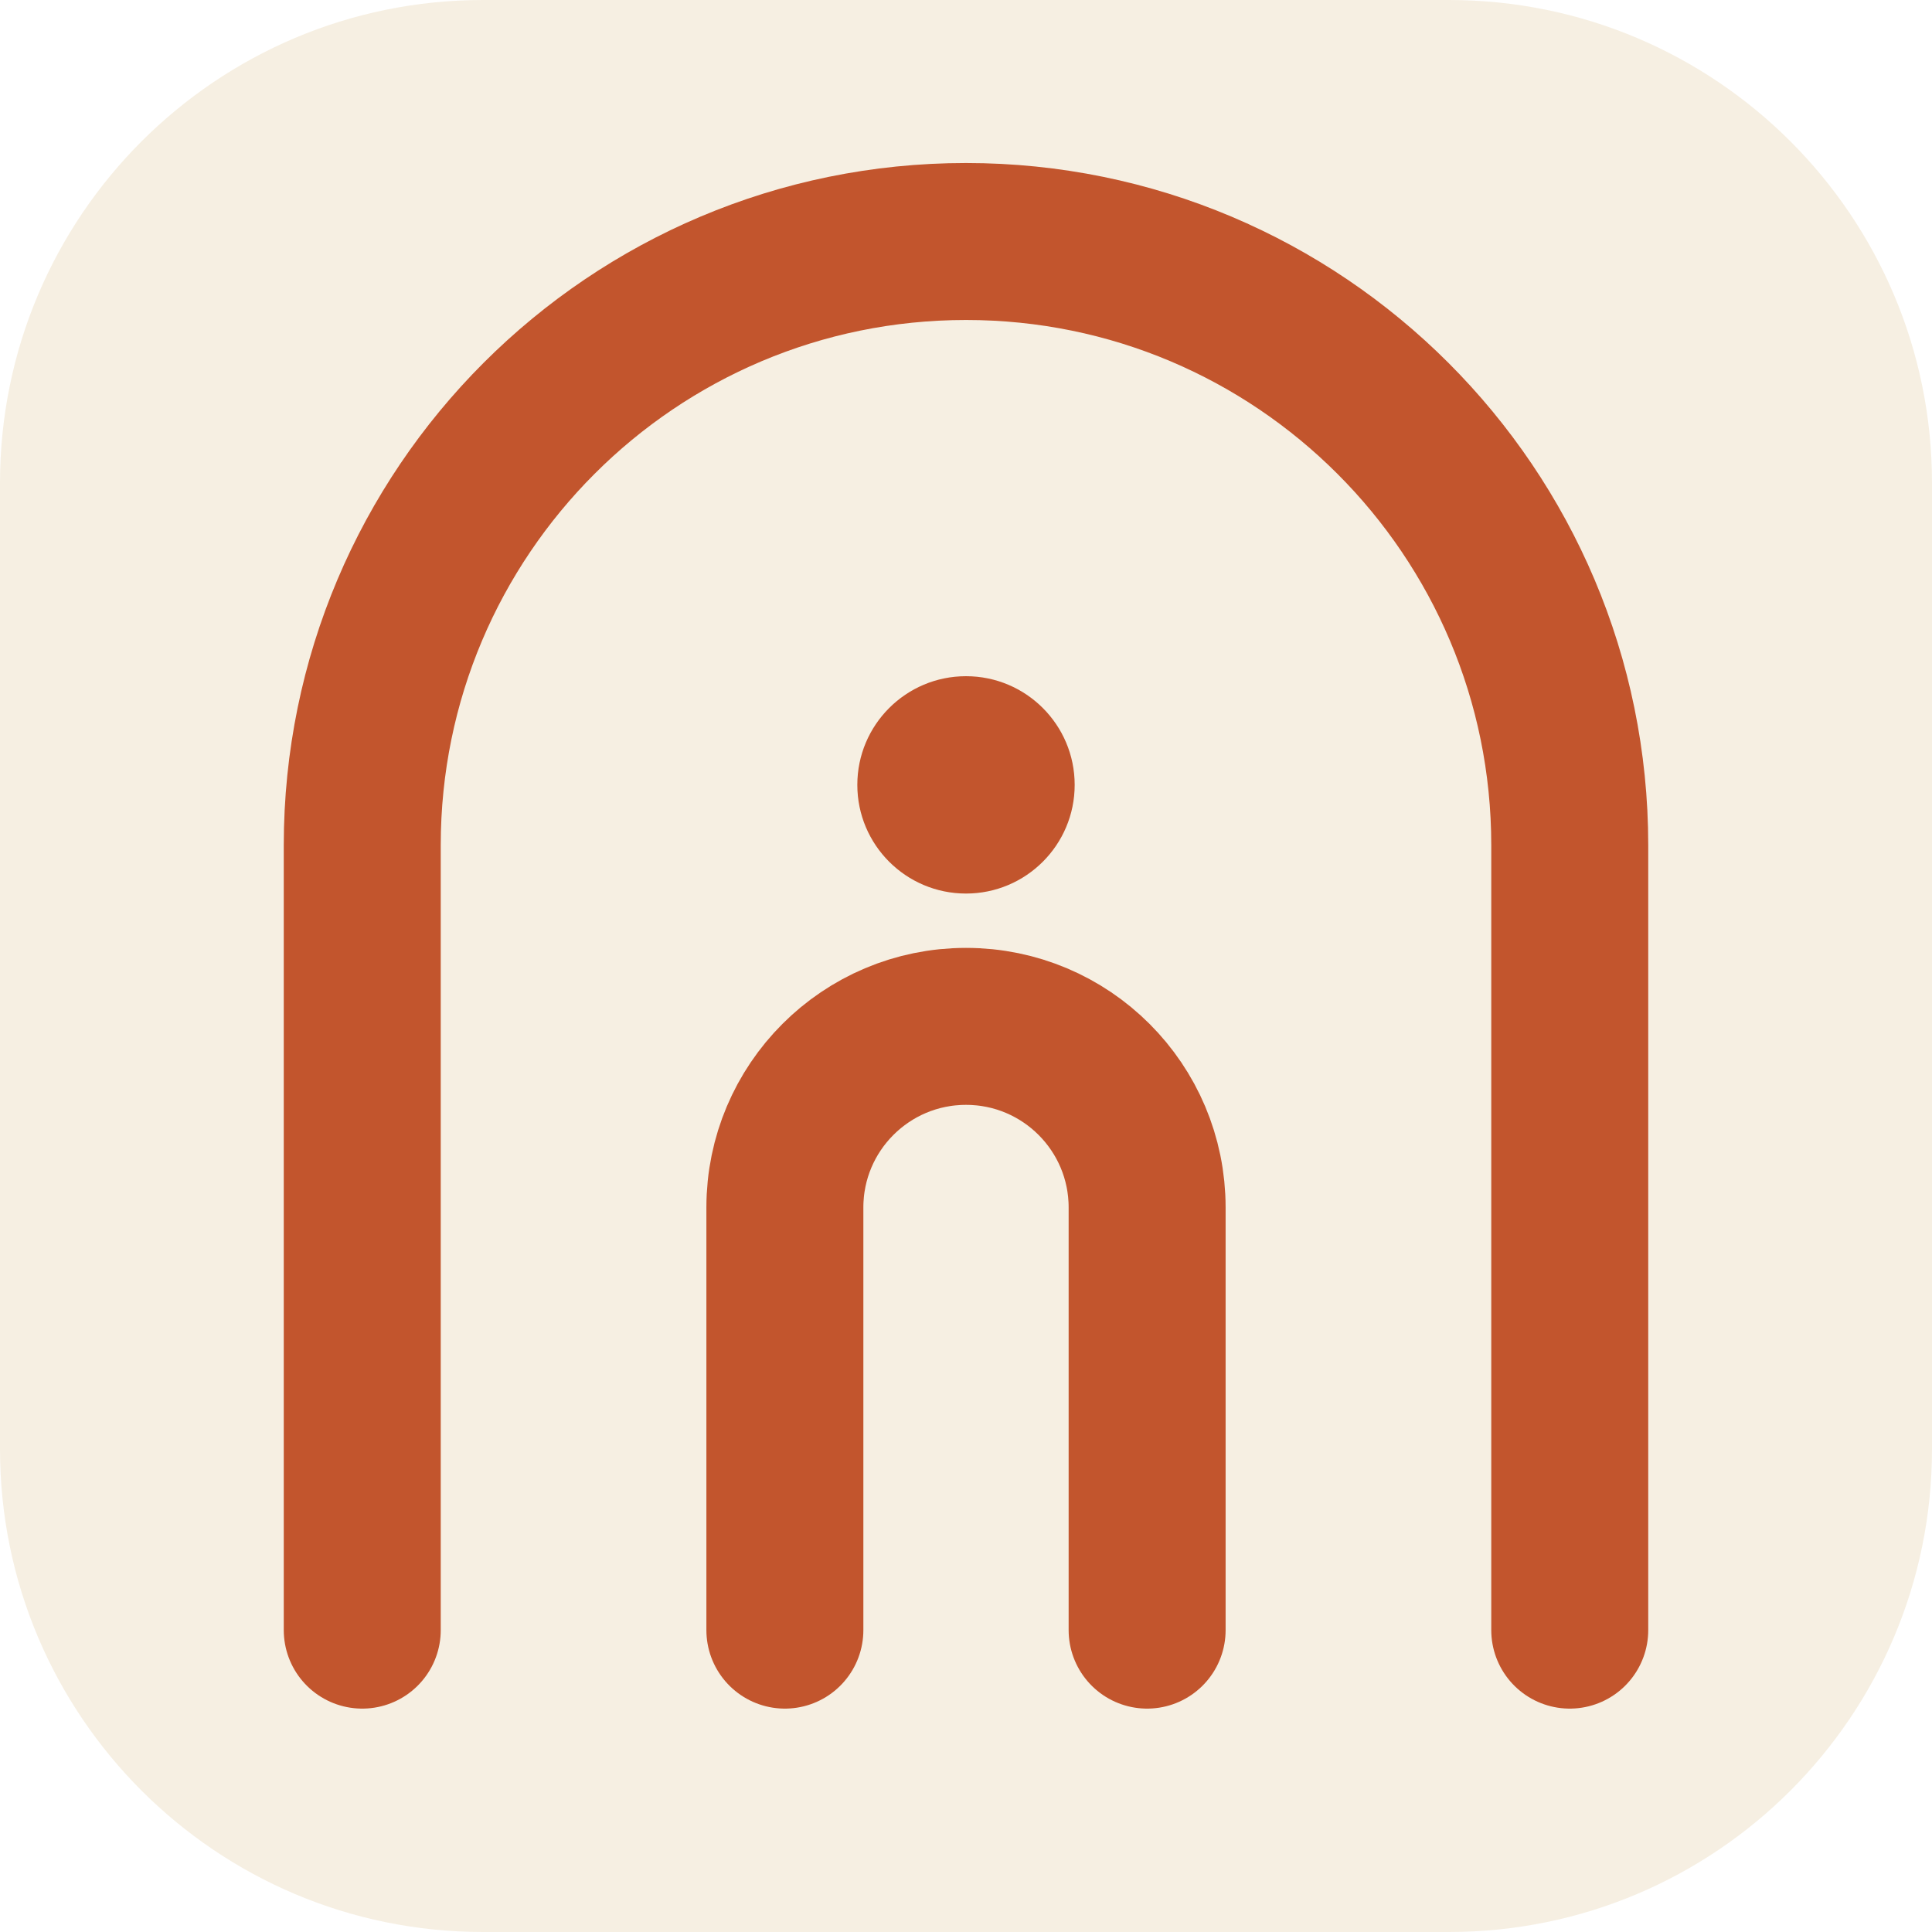
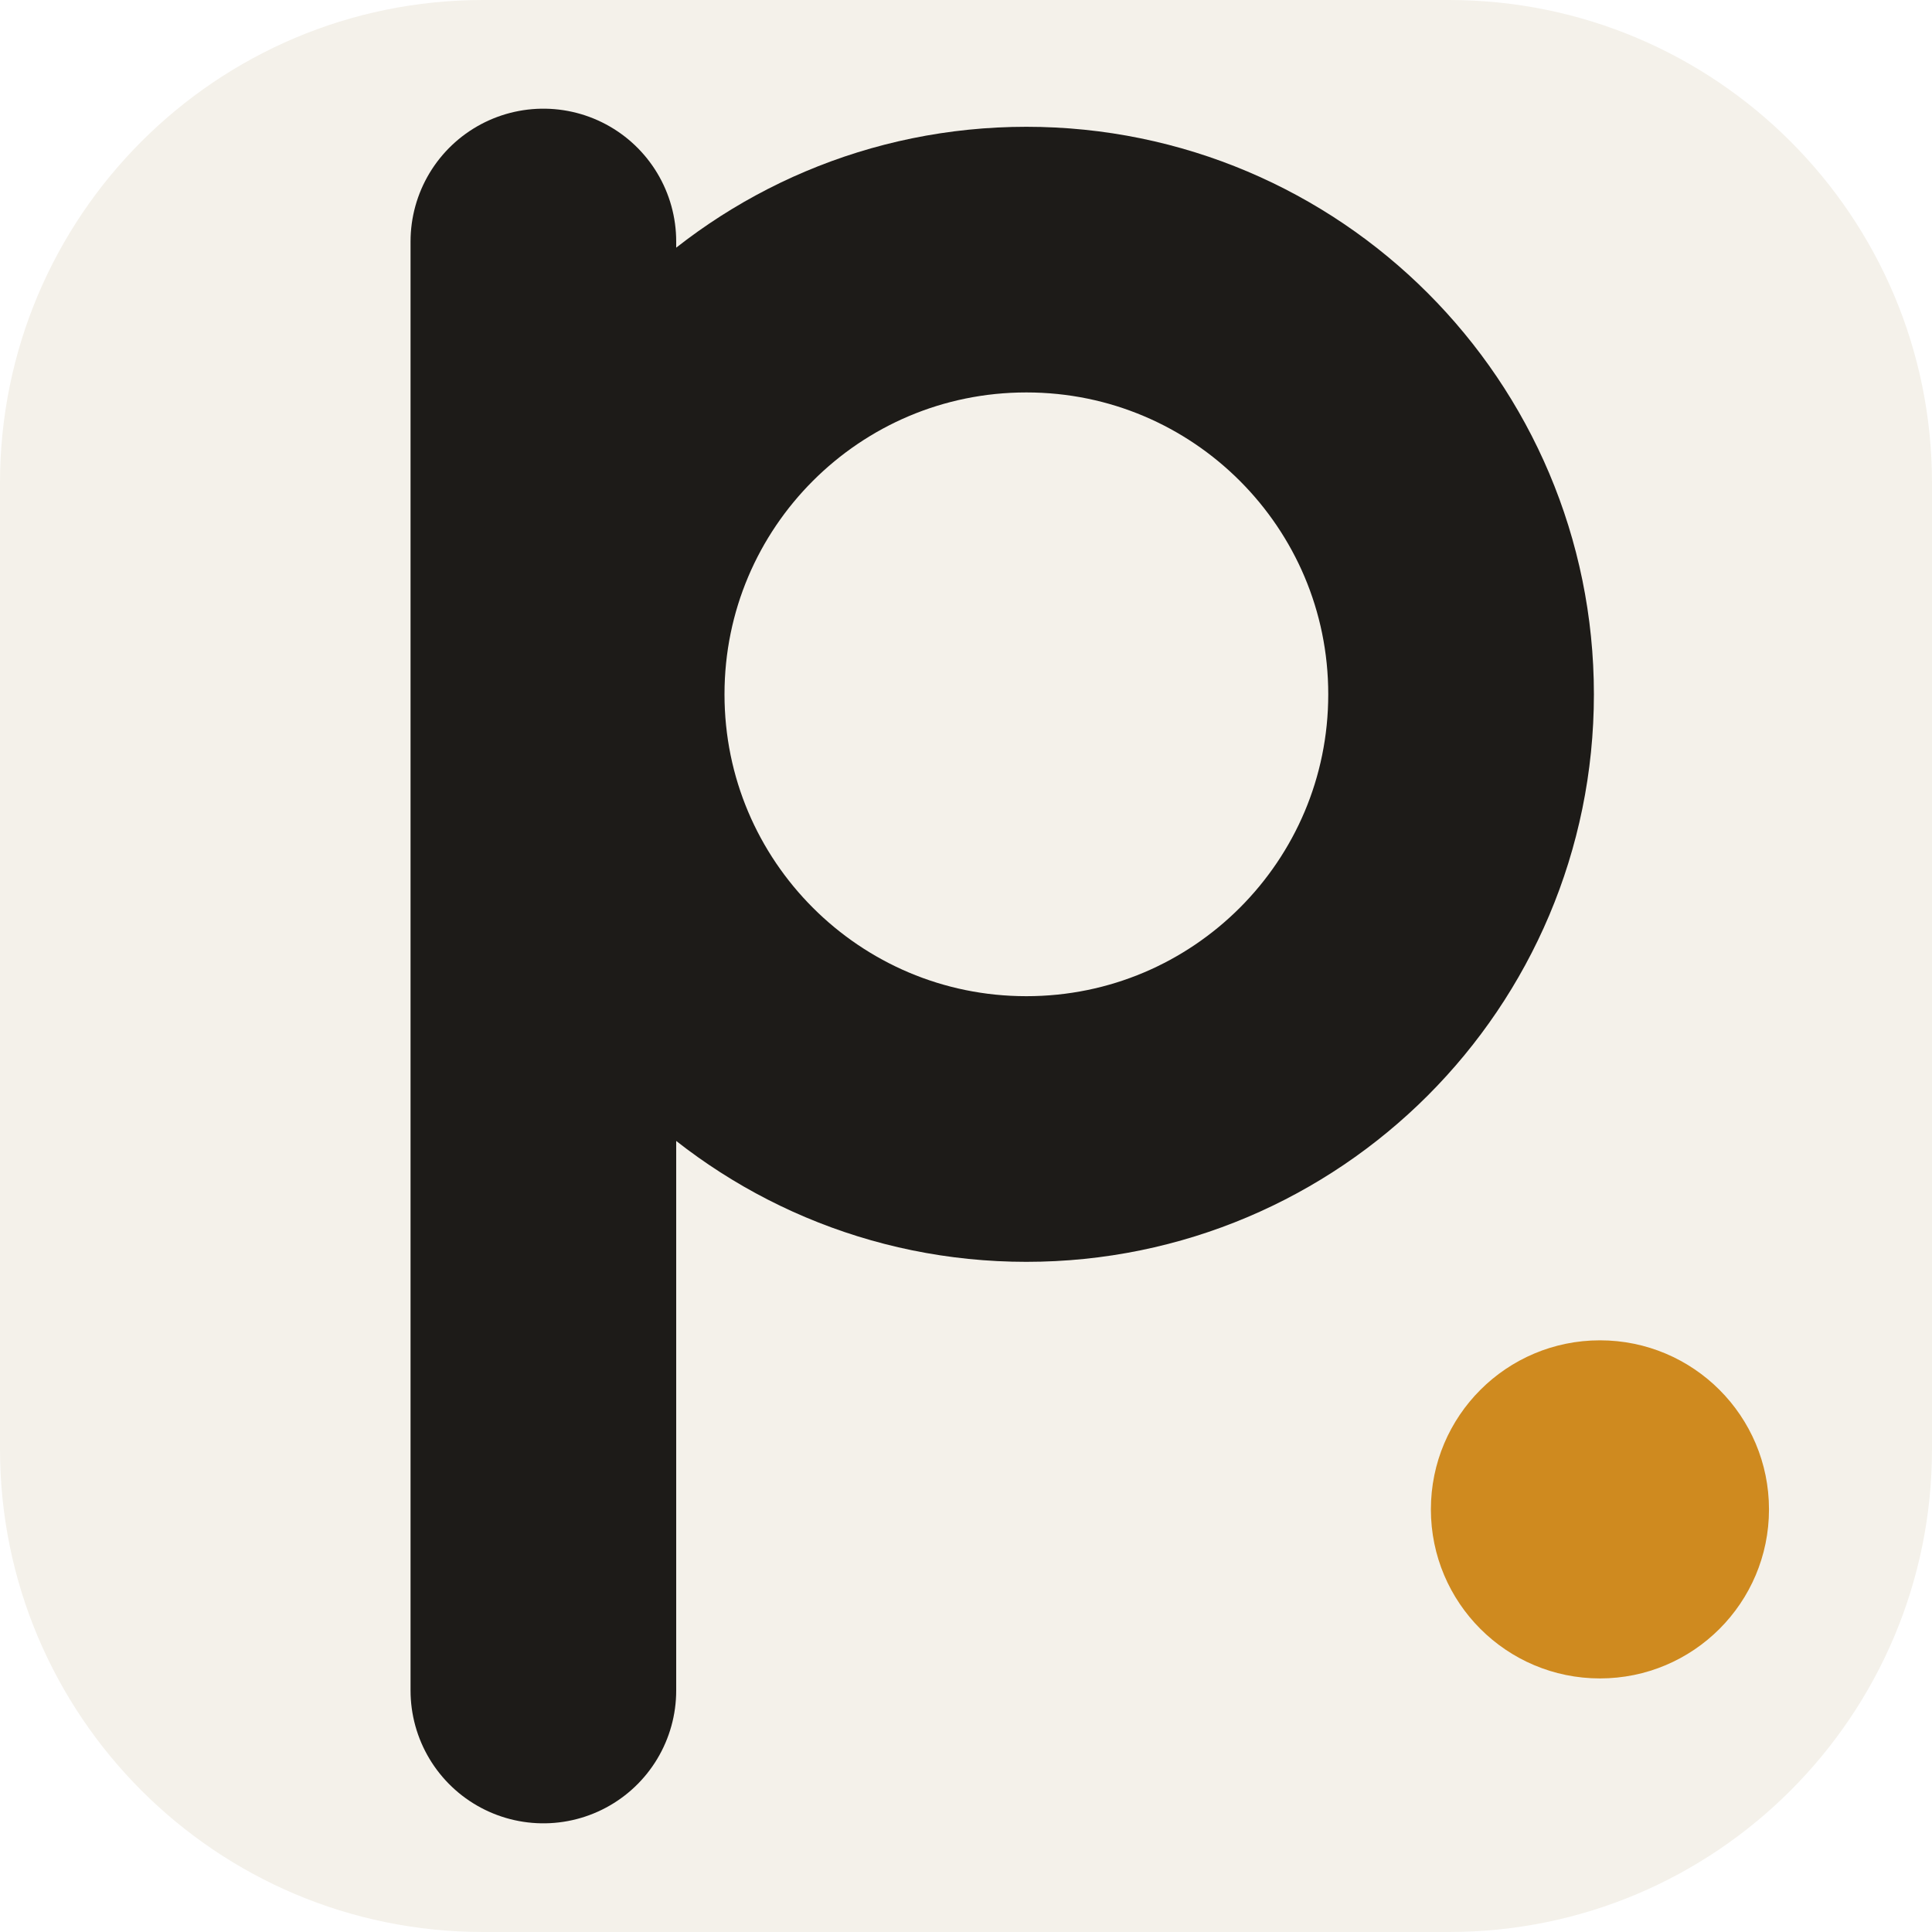
<svg xmlns="http://www.w3.org/2000/svg" viewBox="0 0 32 32" width="32" height="32">
-   <rect width="32" height="32" rx="8" fill="#f6efe2" />
-   <g fill="none" stroke="#c2552d" stroke-width="2.6" stroke-linecap="round">
-     <path d="M6 27V14a10 10 0 0 1 20 0v13" />
-     <path d="M13 27v-7a3 3 0 0 1 6 0v7" />
-   </g>
-   <circle cx="16" cy="13" r="1.8" fill="#c2552d" />
+   <rect width="32" height="32" rx="8" fill="#f4f1ea" />
+   <path d="M9 28V4" stroke="#1d1b18" stroke-width="4.4" stroke-linecap="round" />
+   <circle cx="17" cy="11.5" r="7.2" stroke="#1d1b18" stroke-width="4.4" fill="none" />
+   <circle cx="26.5" cy="25" r="2.8" fill="#cf8a1f" />
</svg>
